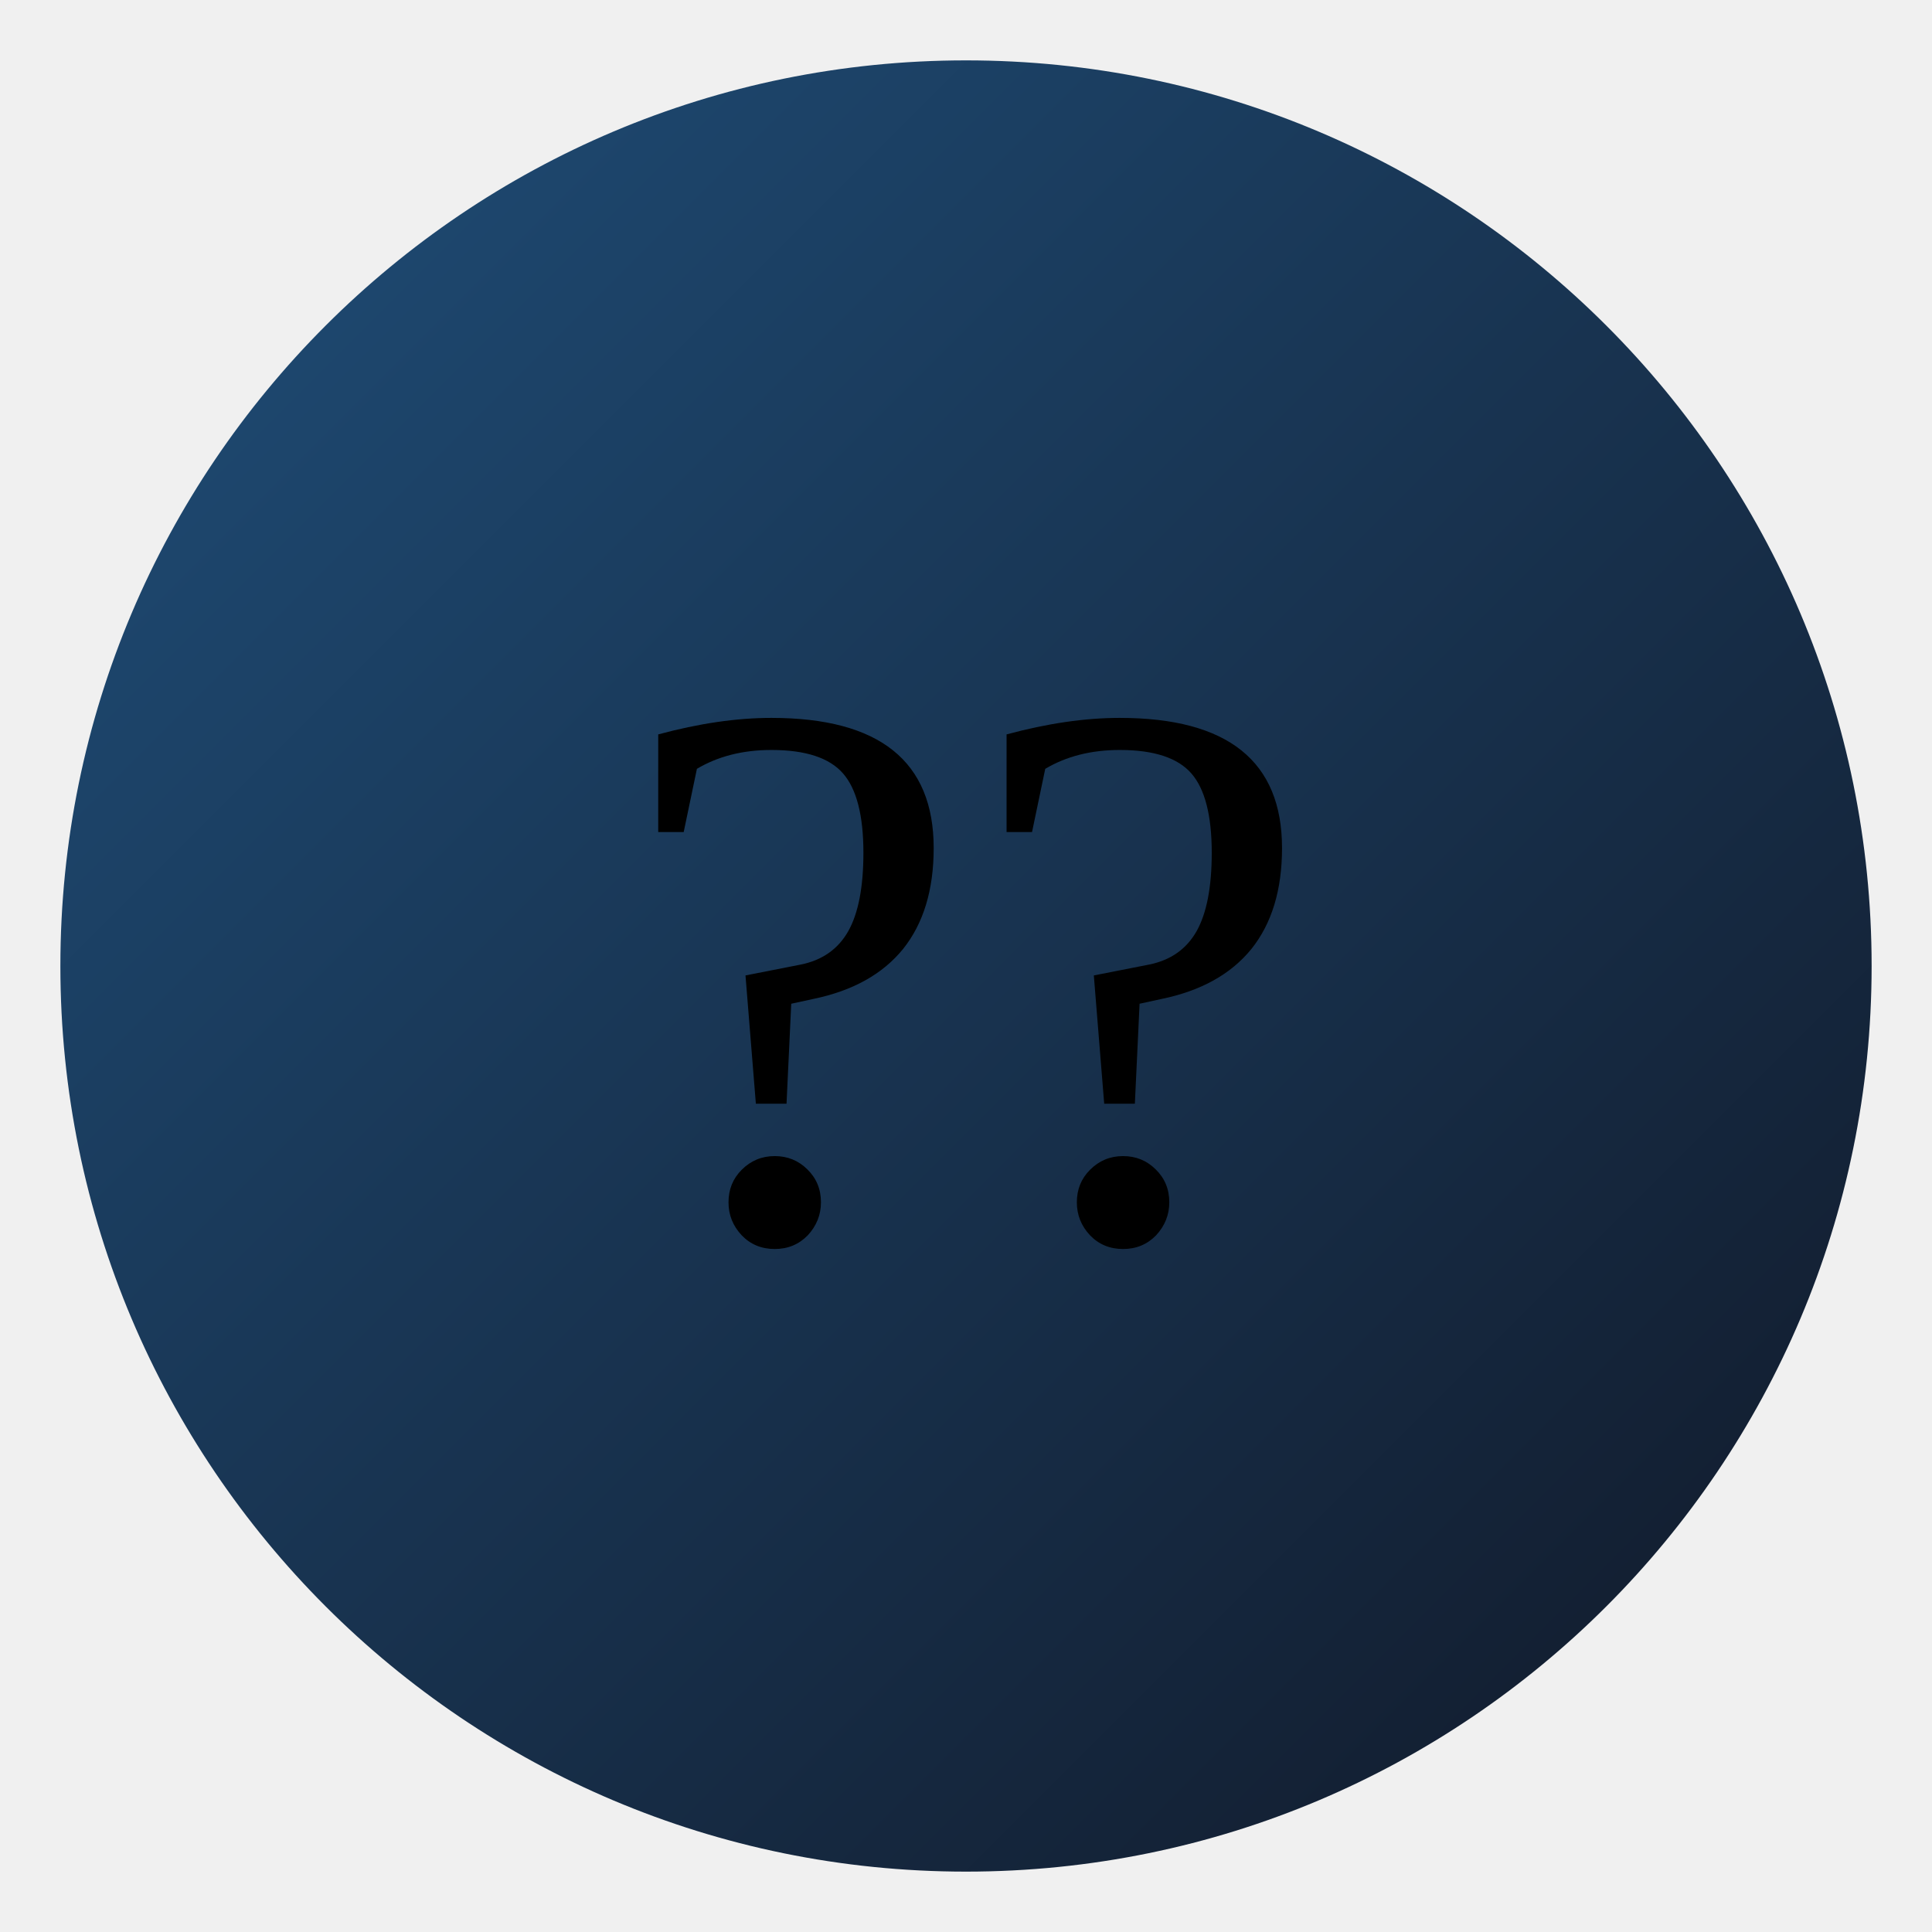
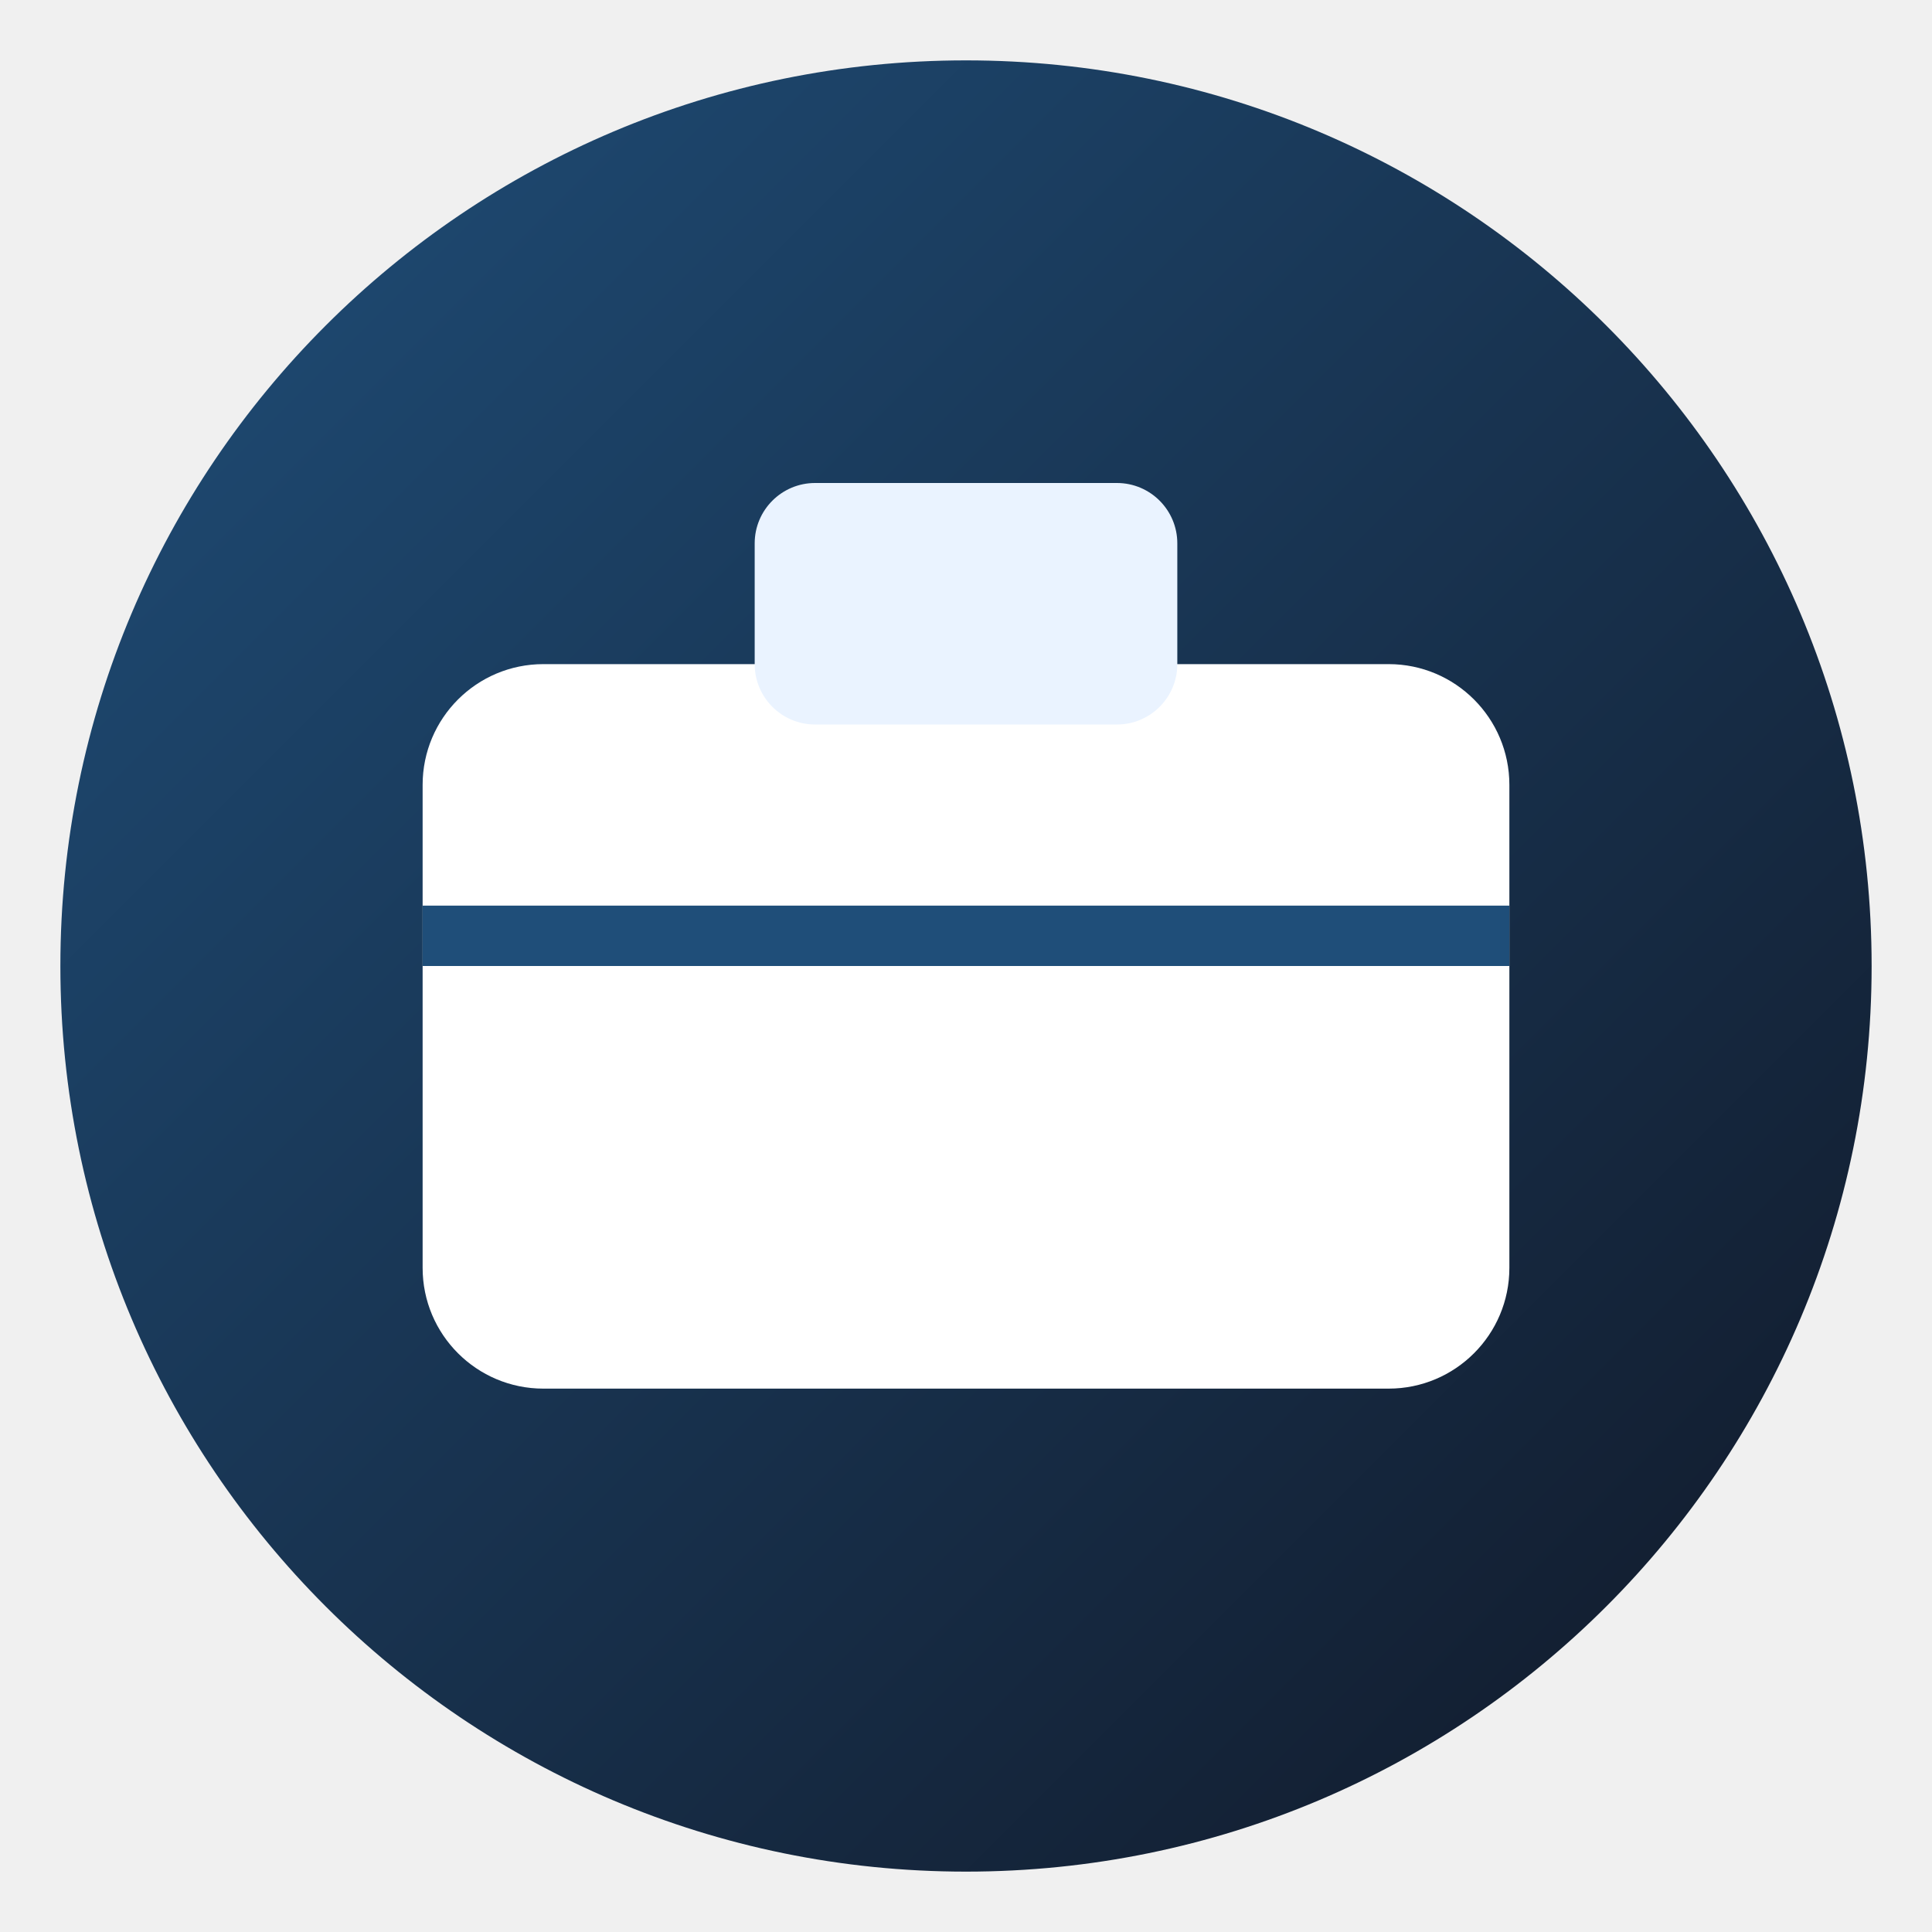
- <svg xmlns="http://www.w3.org/2000/svg" viewBox="0 0 64 64" role="img" aria-label="trabalho">
+ <svg xmlns="http://www.w3.org/2000/svg" viewBox="0 0 64 64" role="img">
  <defs>
    <linearGradient id="g" x1="0" y1="0" x2="1" y2="1">
      <stop offset="0%" stop-color="#1f4e79" />
      <stop offset="100%" stop-color="#111827" />
    </linearGradient>
  </defs>
  <circle cx="32" cy="32" r="30" fill="url(#g)" />
-   <text x="32" y="41" text-anchor="middle" font-size="26">??</text>
+   <rect x="14" y="22" width="36" height="24" rx="4" fill="#fff" />
+   <rect x="25" y="16" width="14" height="8" rx="2" fill="#eaf3ff" />
+   <path d="M14 31h36" stroke="#1f4e79" stroke-width="2" />
</svg>
